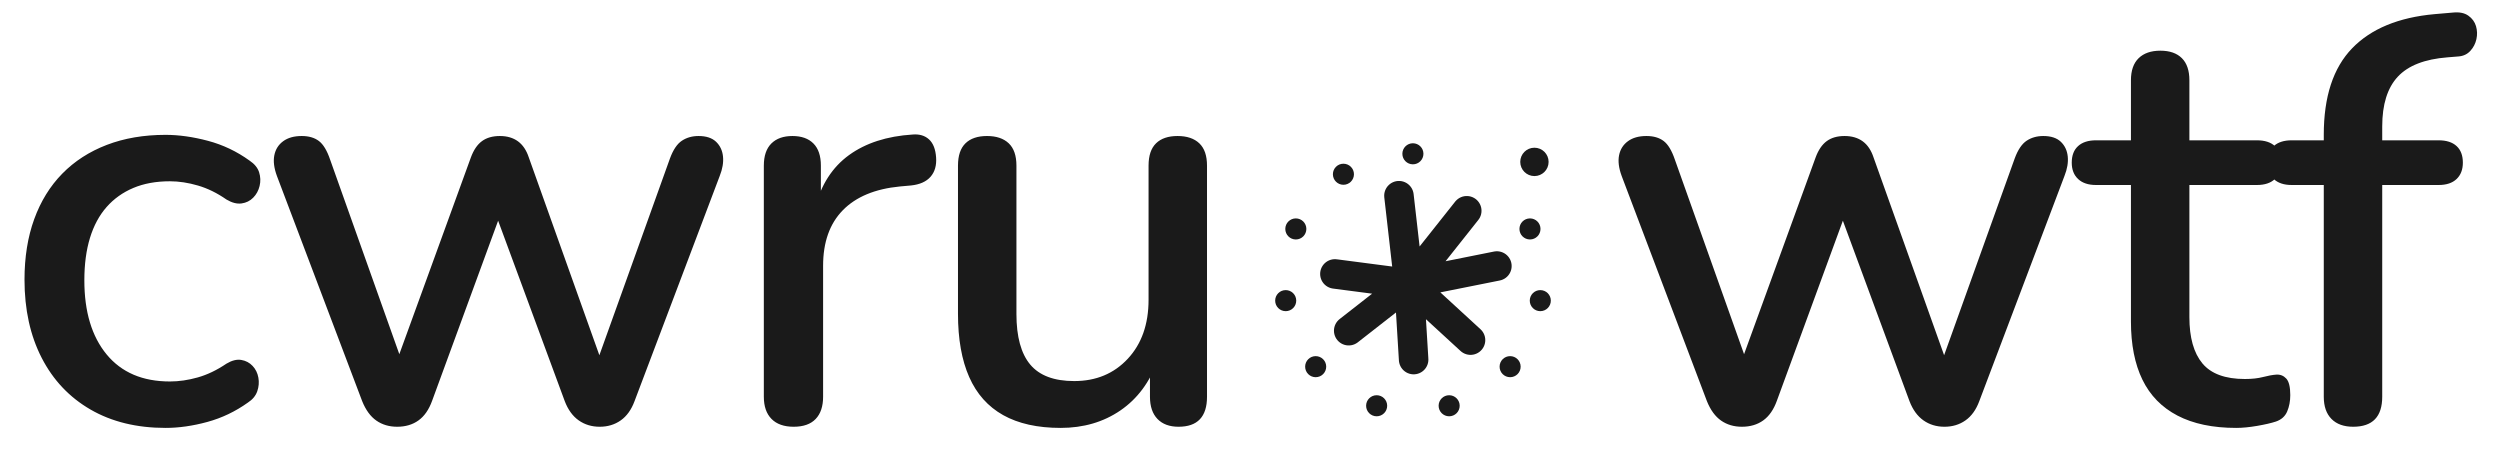
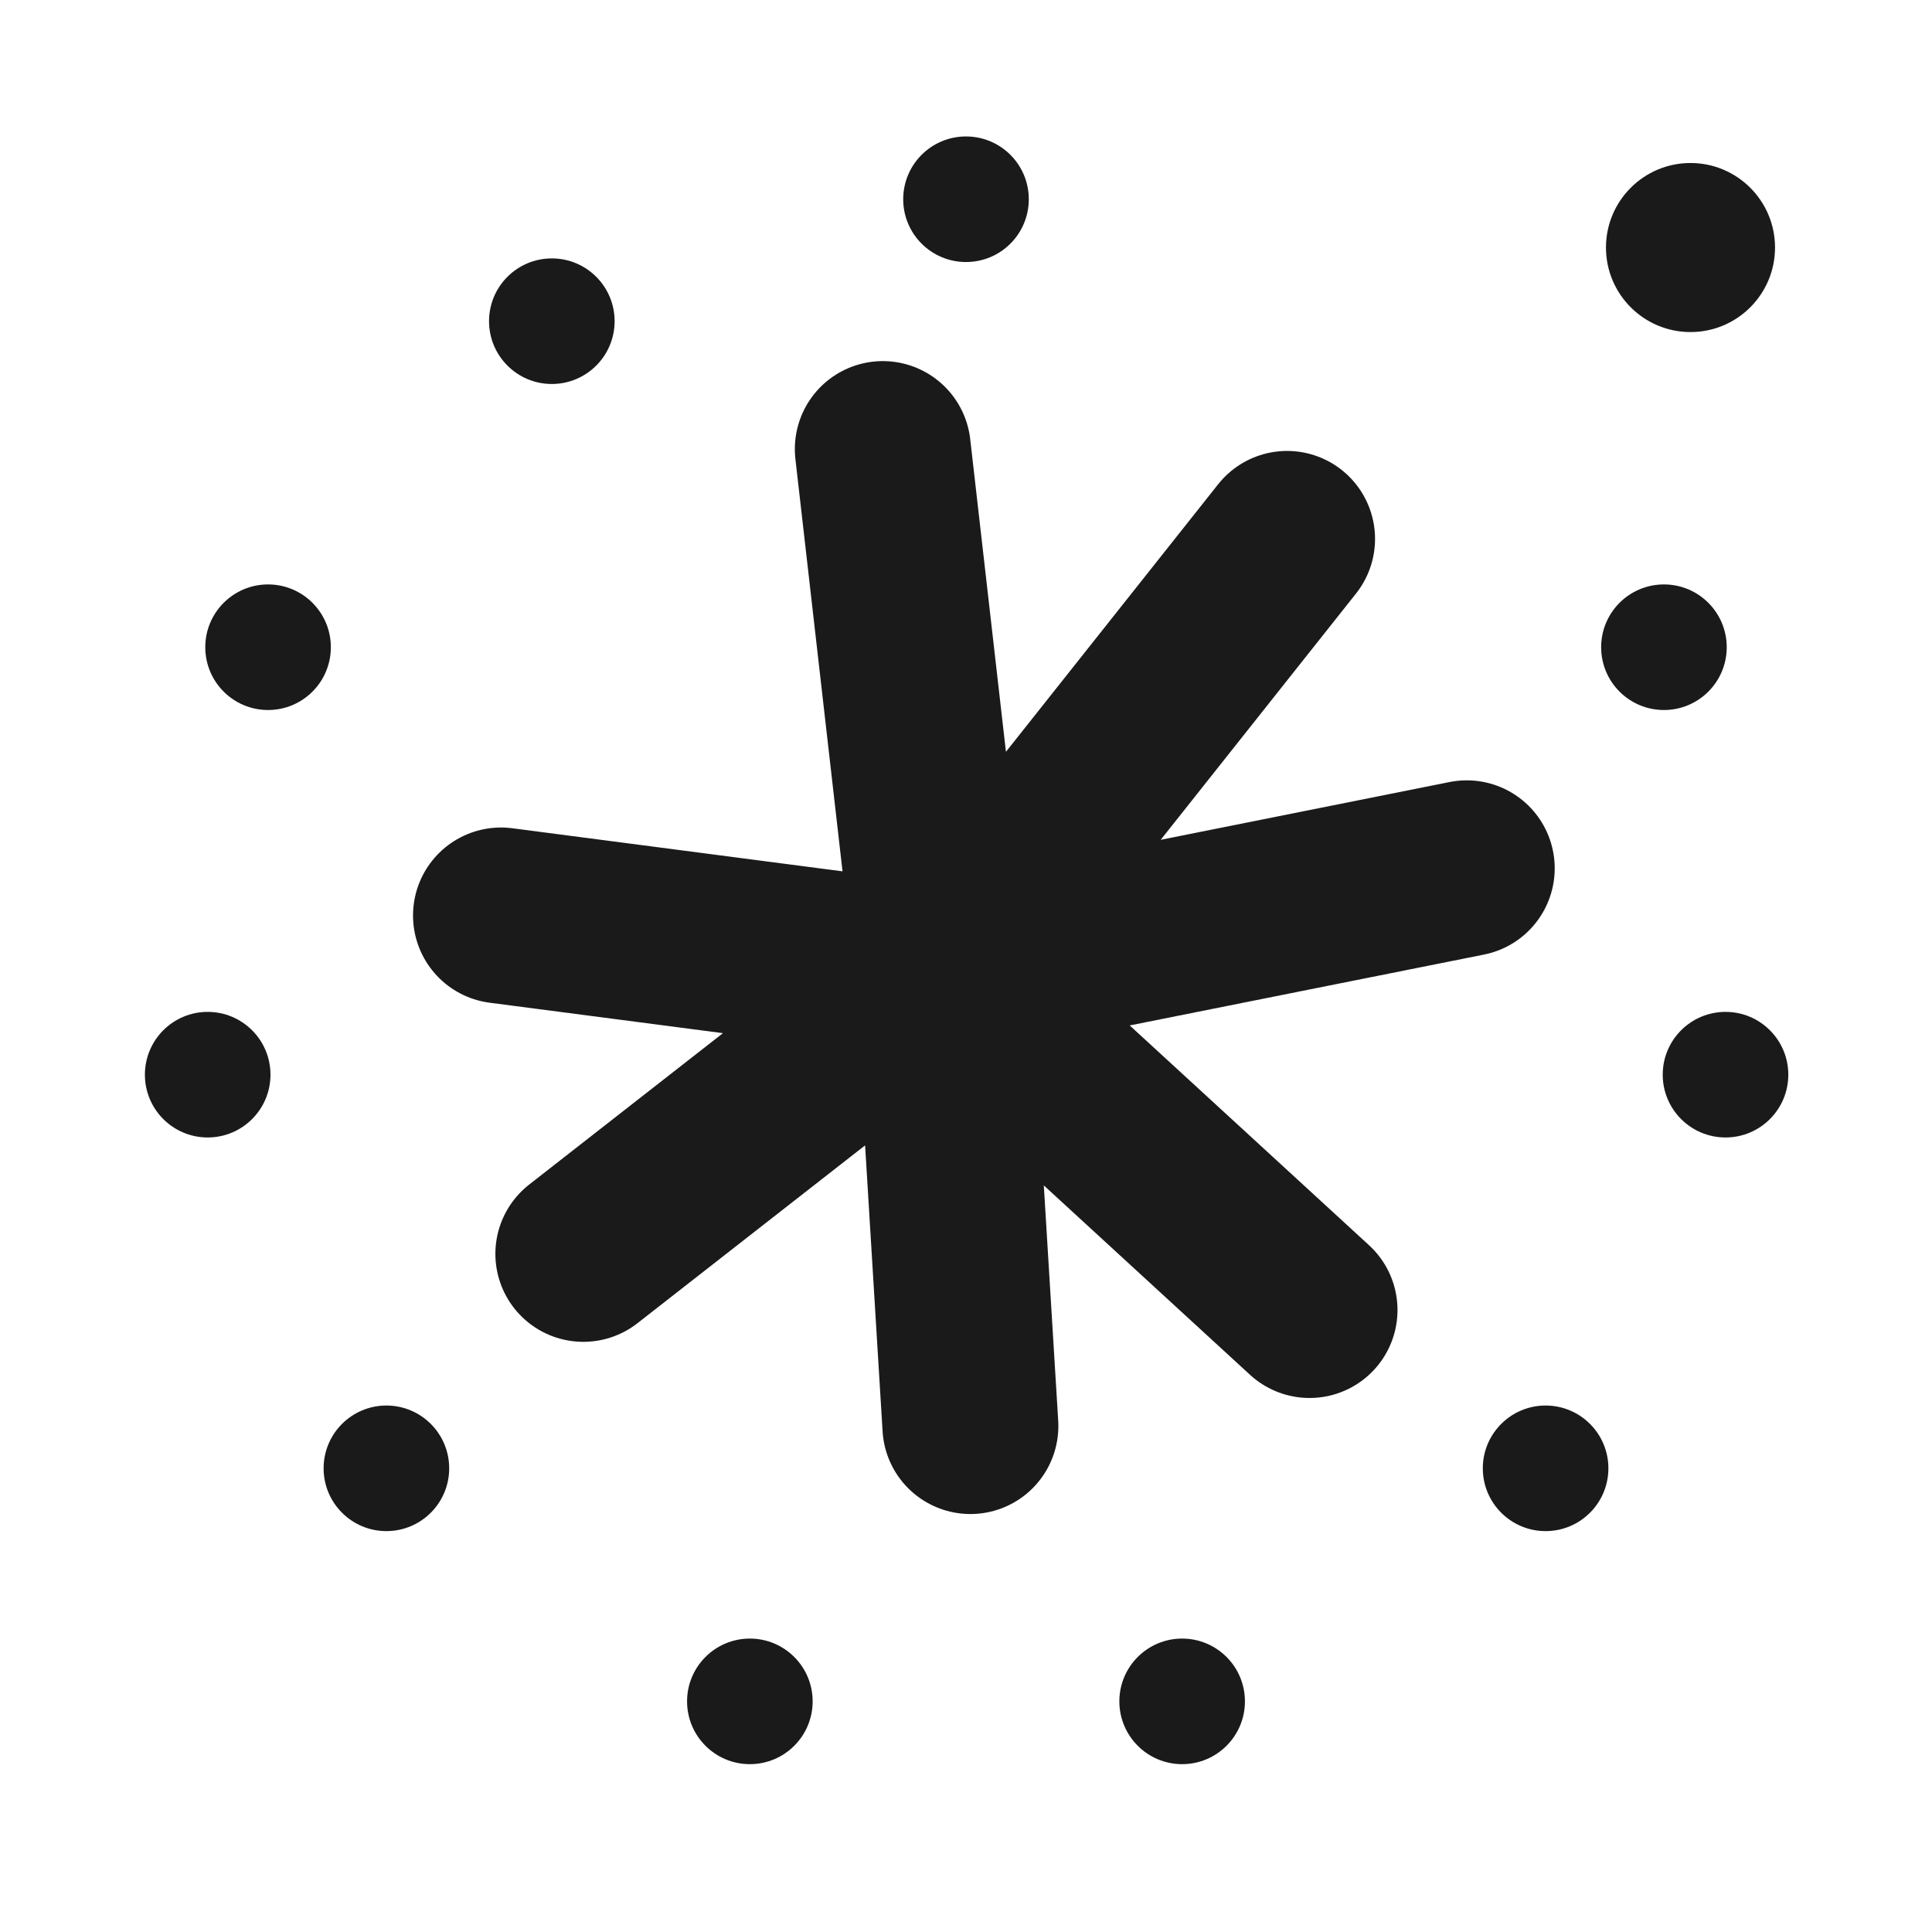
- <svg xmlns="http://www.w3.org/2000/svg" viewBox="0 0 432 80" role="img" aria-label="cwru.wtf" color="#1a1a1a">
-   <g fill="currentColor" transform="translate(0 73) scale(1 -1)">
-     <path d="M28.608 -0.942Q21.139 -0.942 15.656 2.223Q10.173 5.388 7.204 11.159Q4.234 16.93 4.234 24.67Q4.234 30.513 5.912 35.134Q7.589 39.755 10.759 42.991Q13.93 46.227 18.455 47.962Q22.981 49.697 28.608 49.697Q32.053 49.697 35.932 48.667Q39.811 47.638 43.123 45.248Q44.406 44.392 44.776 43.223Q45.145 42.055 44.86 40.866Q44.575 39.677 43.755 38.843Q42.934 38.009 41.737 37.846Q40.539 37.683 39.13 38.525Q36.727 40.202 34.209 40.938Q31.692 41.675 29.361 41.675Q25.772 41.675 23.041 40.523Q20.309 39.372 18.415 37.22Q16.52 35.067 15.548 31.893Q14.575 28.719 14.575 24.57Q14.575 16.419 18.429 11.75Q22.283 7.081 29.361 7.081Q31.692 7.081 34.173 7.782Q36.655 8.483 39.13 10.159Q40.539 11.002 41.702 10.802Q42.864 10.603 43.648 9.77Q44.433 8.938 44.647 7.748Q44.861 6.558 44.455 5.389Q44.05 4.22 42.839 3.436Q39.597 1.119 35.825 0.088Q32.053 -0.942 28.608 -0.942ZM68.627 -0.742Q66.561 -0.742 65.036 0.32Q63.511 1.381 62.585 3.677L47.854 42.586Q47.097 44.639 47.404 46.171Q47.711 47.703 48.936 48.6Q50.161 49.497 52.141 49.497Q53.965 49.497 55.104 48.635Q56.244 47.773 57.043 45.423L70.183 8.48L67.796 8.48L81.366 45.789Q82.08 47.73 83.285 48.613Q84.49 49.497 86.372 49.497Q88.254 49.497 89.509 48.577Q90.765 47.658 91.379 45.789L104.69 8.48L102.446 8.48L115.774 45.636Q116.6 47.873 117.833 48.685Q119.065 49.497 120.704 49.497Q122.699 49.497 123.739 48.5Q124.779 47.503 124.935 45.956Q125.091 44.409 124.365 42.586L109.647 3.677Q108.821 1.453 107.26 0.355Q105.699 -0.742 103.632 -0.742Q101.566 -0.742 100.005 0.355Q98.444 1.453 97.59 3.677L83.593 41.588L88.541 41.588L74.671 3.748Q73.844 1.453 72.319 0.355Q70.794 -0.742 68.627 -0.742ZM137.146 -0.742Q134.654 -0.742 133.322 0.604Q131.99 1.95 131.99 4.444L131.99 44.383Q131.99 46.905 133.286 48.201Q134.582 49.497 136.934 49.497Q139.284 49.497 140.566 48.201Q141.848 46.905 141.848 44.383L141.848 37.1L140.848 37.1Q142.393 43.07 146.71 46.2Q151.026 49.33 157.71 49.755Q159.463 49.897 160.54 48.908Q161.617 47.919 161.759 45.781Q161.901 43.714 160.797 42.453Q159.693 41.192 157.426 40.952L155.515 40.78Q149.04 40.152 145.636 36.669Q142.232 33.186 142.232 27.081L142.232 4.444Q142.232 1.95 140.95 0.604Q139.668 -0.742 137.146 -0.742ZM183.279 -0.942Q177.295 -0.942 173.353 1.264Q169.41 3.47 167.475 7.855Q165.54 12.239 165.54 18.766L165.54 44.383Q165.54 46.977 166.836 48.237Q168.132 49.497 170.554 49.497Q172.976 49.497 174.308 48.237Q175.64 46.977 175.64 44.383L175.64 18.739Q175.64 12.845 178.029 9.998Q180.418 7.152 185.624 7.152Q191.29 7.152 194.881 11.006Q198.471 14.861 198.471 21.197L198.471 44.383Q198.471 46.977 199.767 48.237Q201.063 49.497 203.485 49.497Q205.907 49.497 207.239 48.237Q208.571 46.977 208.571 44.383L208.571 4.444Q208.571 -0.742 203.656 -0.742Q201.306 -0.742 200.01 0.604Q198.713 1.95 198.713 4.444L198.713 12.881L200.056 10.75Q198.013 5.089 193.604 2.073Q189.195 -0.942 183.279 -0.942Z" />
-     <path d="M300.999 -0.742Q298.933 -0.742 297.408 0.32Q295.883 1.381 294.957 3.677L280.226 42.586Q279.469 44.639 279.776 46.171Q280.083 47.703 281.308 48.6Q282.533 49.497 284.513 49.497Q286.336 49.497 287.476 48.635Q288.616 47.773 289.415 45.423L302.555 8.48L300.168 8.48L313.738 45.789Q314.452 47.73 315.657 48.613Q316.861 49.497 318.744 49.497Q320.626 49.497 321.881 48.577Q323.136 47.658 323.751 45.789L337.061 8.48L334.818 8.48L348.146 45.636Q348.972 47.873 350.204 48.685Q351.436 49.497 353.076 49.497Q355.071 49.497 356.111 48.5Q357.151 47.503 357.307 45.956Q357.463 44.409 356.736 42.586L342.019 3.677Q341.193 1.453 339.632 0.355Q338.071 -0.742 336.004 -0.742Q333.938 -0.742 332.377 0.355Q330.816 1.453 329.961 3.677L315.965 41.588L320.913 41.588L307.043 3.748Q306.216 1.453 304.691 0.355Q303.166 -0.742 300.999 -0.742ZM386.412 -0.942Q380.345 -0.942 376.27 1.185Q372.195 3.312 370.21 7.389Q368.226 11.466 368.226 17.448L368.226 41.033L362.187 41.033Q360.192 41.033 359.095 42.066Q357.998 43.098 357.998 44.894Q357.998 46.761 359.095 47.758Q360.192 48.755 362.187 48.755L368.226 48.755L368.226 59.128Q368.226 61.65 369.558 62.946Q370.89 64.242 373.312 64.242Q375.734 64.242 377.03 62.946Q378.326 61.65 378.326 59.128L378.326 48.755L389.996 48.755Q392.02 48.755 393.102 47.758Q394.185 46.761 394.185 44.894Q394.185 43.098 393.102 42.066Q392.02 41.033 389.996 41.033L378.326 41.033L378.326 18.206Q378.326 12.914 380.57 10.211Q382.815 7.508 387.92 7.508Q389.735 7.508 391.05 7.851Q392.365 8.194 393.335 8.266Q394.362 8.336 395.061 7.588Q395.76 6.839 395.76 4.73Q395.76 3.164 395.226 1.903Q394.692 0.642 393.281 0.158Q392.067 -0.242 390.039 -0.592Q388.012 -0.942 386.412 -0.942ZM406.634 -0.742Q404.212 -0.742 402.881 0.604Q401.549 1.95 401.549 4.444L401.549 41.033L395.995 41.033Q393.999 41.033 392.902 42.066Q391.804 43.098 391.804 44.894Q391.804 46.761 392.902 47.758Q393.999 48.755 395.995 48.755L404.396 48.755L401.549 46.092L401.549 49.723Q401.549 59.589 406.446 64.652Q411.342 69.716 420.707 70.558L423.876 70.83Q425.529 71 426.527 70.295Q427.524 69.589 427.852 68.485Q428.179 67.381 427.923 66.227Q427.667 65.072 426.876 64.21Q426.085 63.348 424.845 63.248L422.924 63.091Q417.021 62.633 414.335 59.742Q411.648 56.852 411.648 51.145L411.648 47.213L410.279 48.755L421.392 48.755Q423.417 48.755 424.499 47.758Q425.582 46.761 425.582 44.894Q425.582 43.098 424.499 42.066Q423.417 41.033 421.392 41.033L411.648 41.033L411.648 4.444Q411.648 -0.742 406.634 -0.742Z" />
+ <svg xmlns="http://www.w3.org/2000/svg" viewBox="0 0 16 16" role="img" aria-label="cwru.wtf logo" color="#1a1a1a">
+   <g transform="translate(3.25 2.82) scale(.62)">
+     <path d="M7.35 8.45 6.55 1.45M7.35 8.45l4.6-5.8M7.35 8.45l7-1.4M7.35 8.45l4.9 4.5M7.35 8.45l.37 6.05M7.35 8.45l-4.8 3.75M7.35 8.45l-5.9-.77" fill="none" stroke="currentColor" stroke-linecap="round" stroke-linejoin="round" stroke-width="2.35" />
+     <circle cx="7.35" cy="8.45" r="1.65" fill="currentColor" />
  </g>
-   <g transform="translate(216.149 20.8) scale(3.5)">
-     <g transform="translate(3.25 2.82) scale(.62)">
-       <path d="M7.35 8.45 6.55 1.45M7.35 8.45l4.6-5.8M7.35 8.45l7-1.4M7.35 8.45l4.9 4.5M7.35 8.45l.37 6.05M7.35 8.45l-4.8 3.75M7.35 8.45l-5.9-.77" fill="none" stroke="currentColor" stroke-linecap="round" stroke-linejoin="round" stroke-width="2.35" />
-       <circle cx="7.35" cy="8.45" r="1.65" fill="currentColor" />
-     </g>
-     <g fill="currentColor">
-       <circle cx="8" cy="1.65" r=".52" />
-       <circle cx="13.78" cy="5.36" r=".52" />
-       <circle cx="14.29" cy="8.9" r=".52" />
-       <circle cx="12.8" cy="12.16" r=".52" />
-       <circle cx="9.79" cy="14.09" r=".52" />
-       <circle cx="6.21" cy="14.09" r=".52" />
-       <circle cx="3.2" cy="12.16" r=".52" />
-       <circle cx="1.72" cy="8.9" r=".52" />
-       <circle cx="2.22" cy="5.36" r=".52" />
-       <circle cx="4.57" cy="2.66" r=".52" />
-       <circle cx="14" cy="2.05" r=".7" />
-     </g>
+   <g fill="currentColor">
+     <circle cx="8" cy="1.65" r=".52" />
+     <circle cx="13.78" cy="5.36" r=".52" />
+     <circle cx="14.29" cy="8.9" r=".52" />
+     <circle cx="12.8" cy="12.16" r=".52" />
+     <circle cx="9.79" cy="14.09" r=".52" />
+     <circle cx="6.21" cy="14.09" r=".52" />
+     <circle cx="3.2" cy="12.16" r=".52" />
+     <circle cx="1.72" cy="8.9" r=".52" />
+     <circle cx="2.22" cy="5.36" r=".52" />
+     <circle cx="4.57" cy="2.66" r=".52" />
+     <circle cx="14" cy="2.05" r=".7" />
  </g>
</svg>
